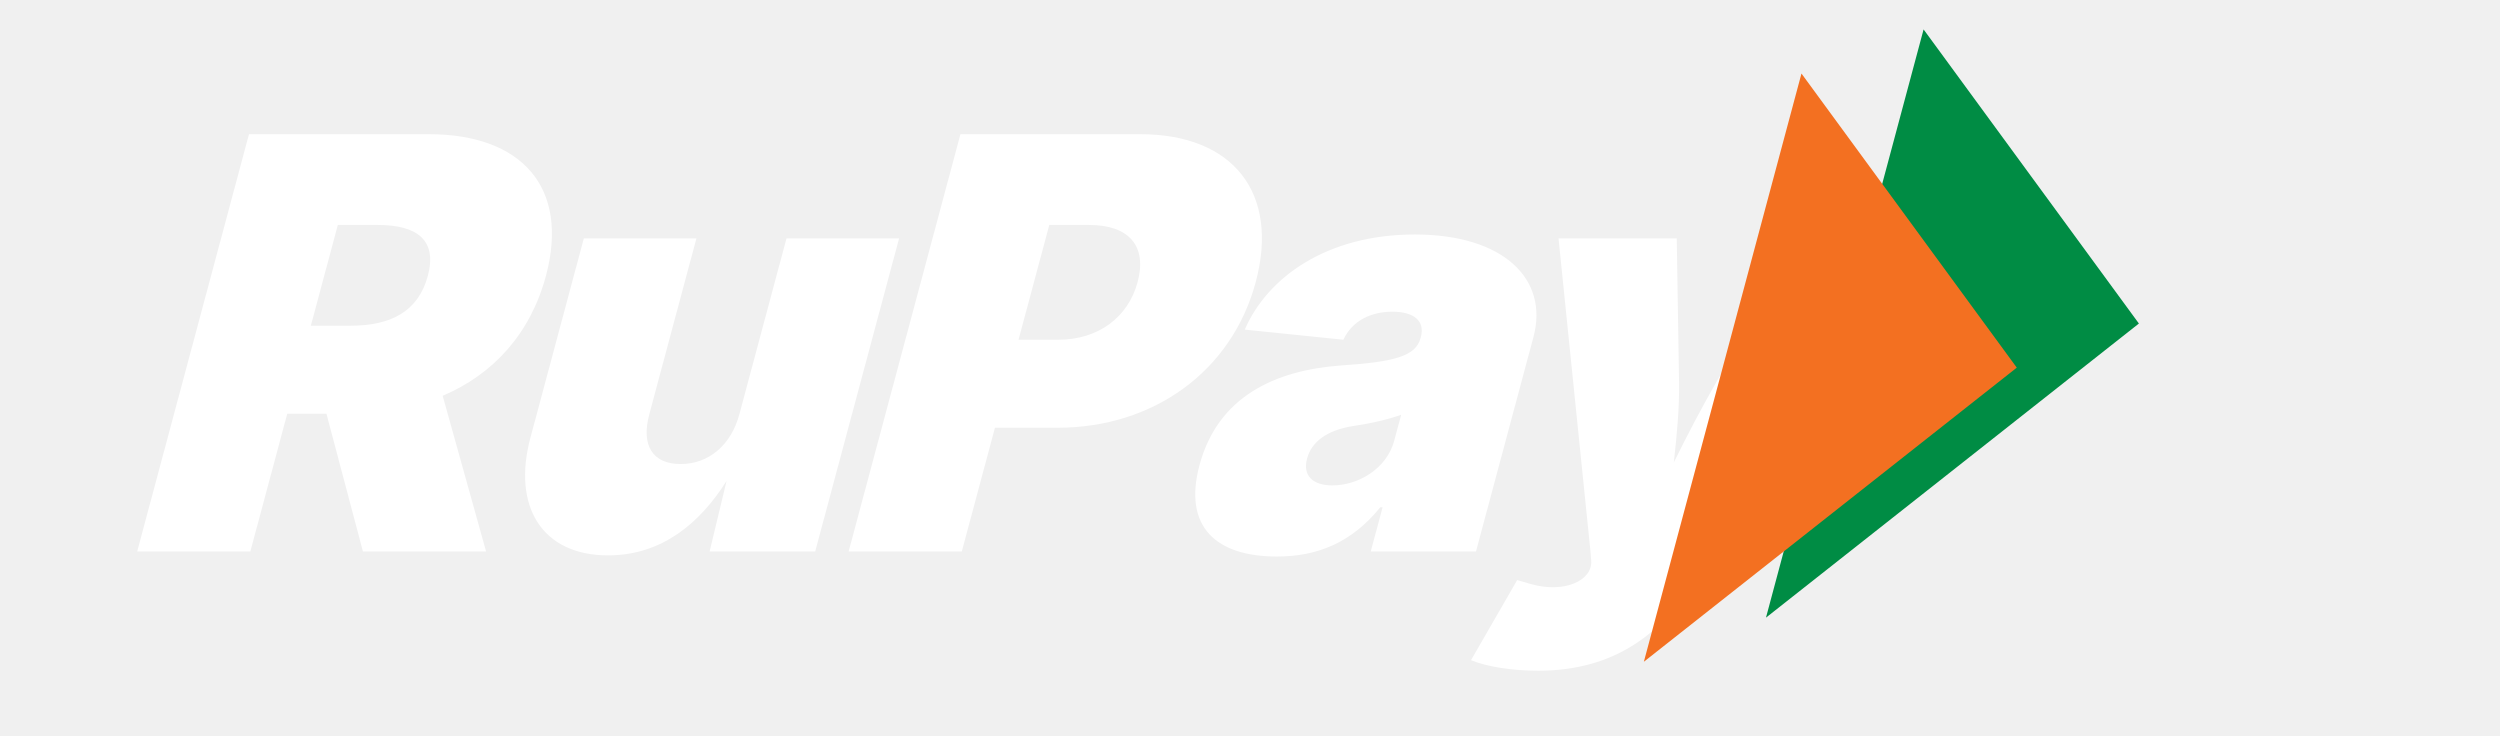
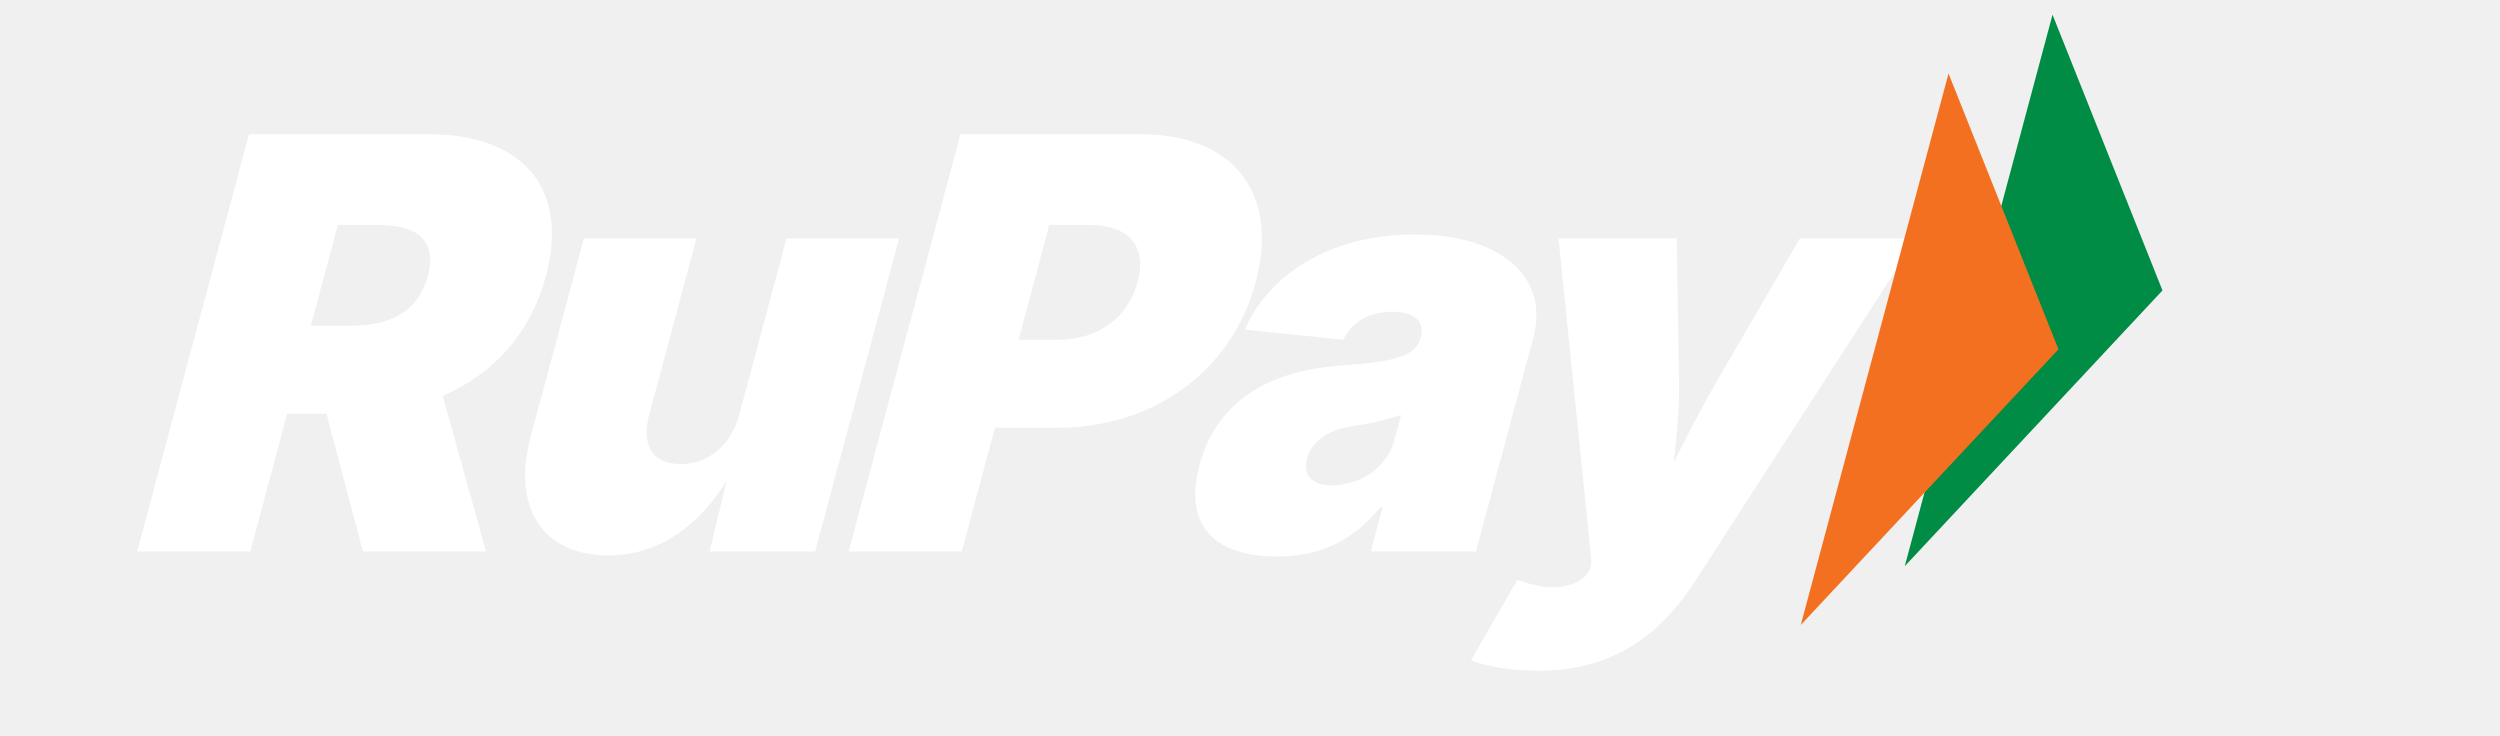
<svg xmlns="http://www.w3.org/2000/svg" viewBox="0 0 340 100">
  <g transform="translate(15, 75) skewX(-15)">
    <text x="0" y="0" font-family="'Inter', 'Segoe UI', 'Helvetica Neue', Arial, sans-serif" font-weight="900" font-size="78" fill="#ffffff" letter-spacing="-3">RuPay</text>
  </g>
-   <g transform="translate(245, 10) skewX(-15)">
-     <polygon points="15,-6 55,34 15,74" fill="#008c44" />
-     <polygon points="0,0 40,40 0,80" fill="#f37021" />
+   <g transform="translate(265, 10) skewX(-15)">
+     <polygon points="12,-8 37,29.5 12,67" fill="#008c44" />
+     <polygon points="0,0 25,37.5 0,75" fill="#f37021" />
  </g>
</svg>
